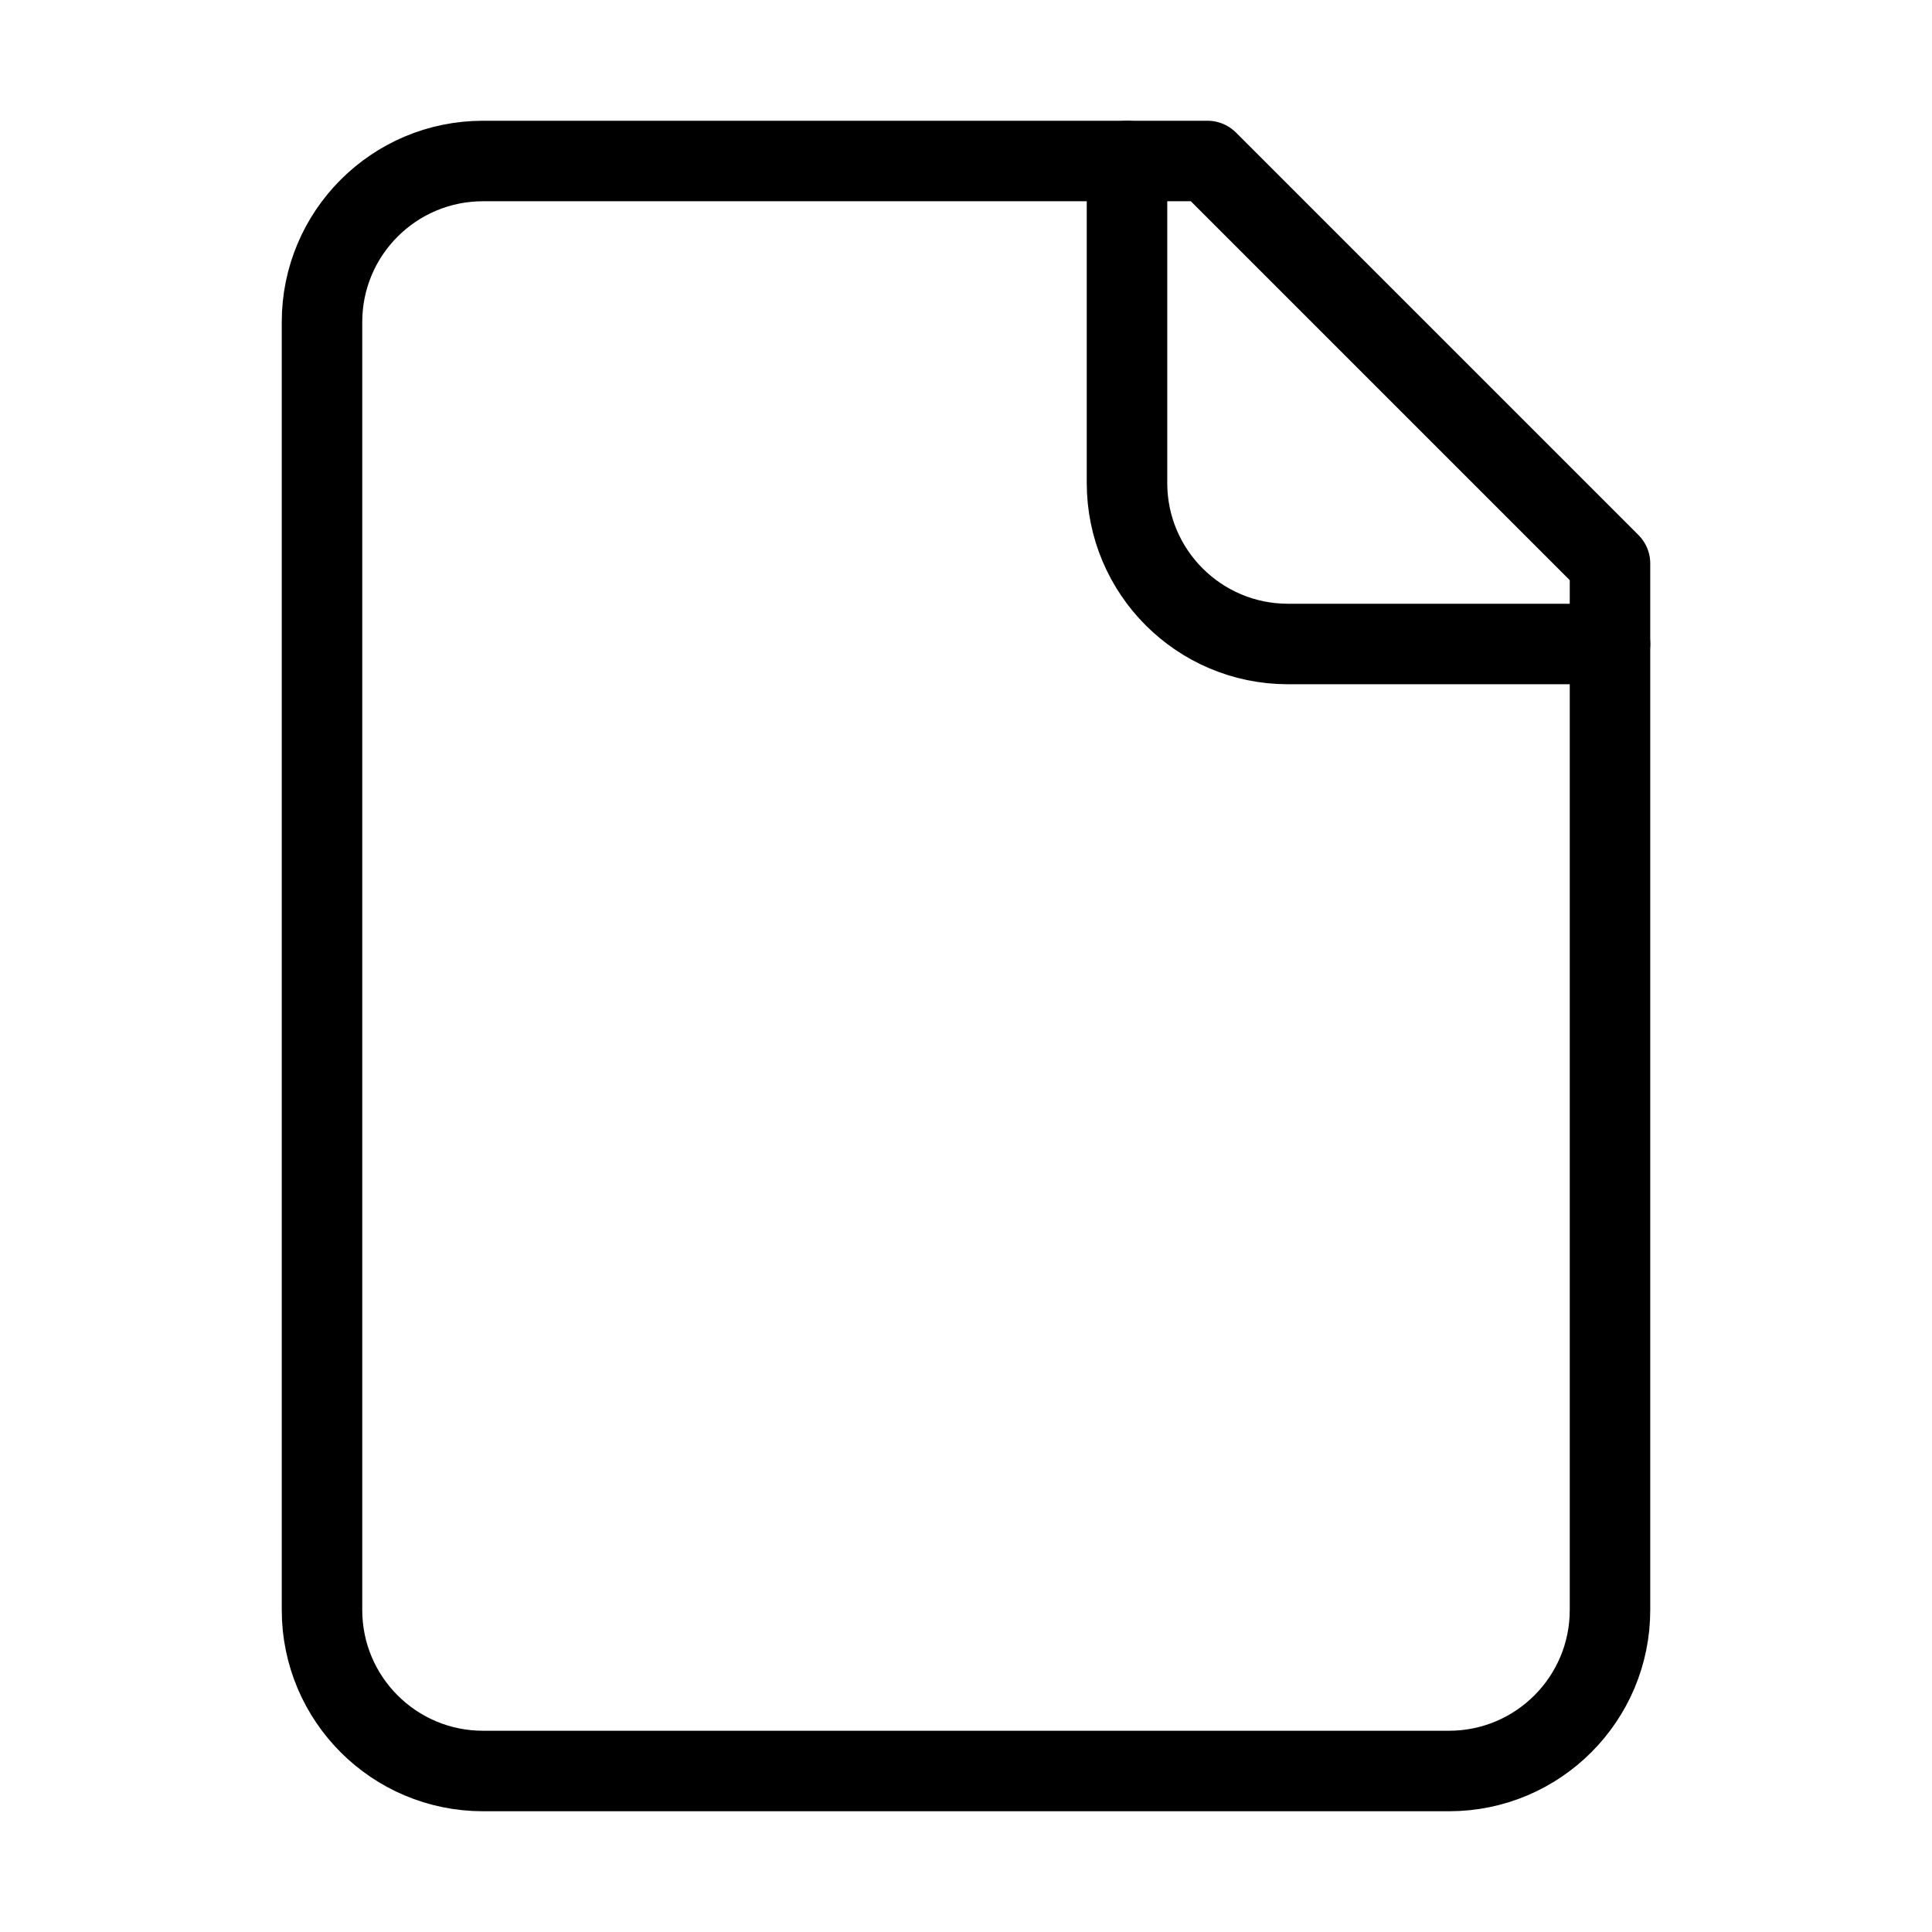
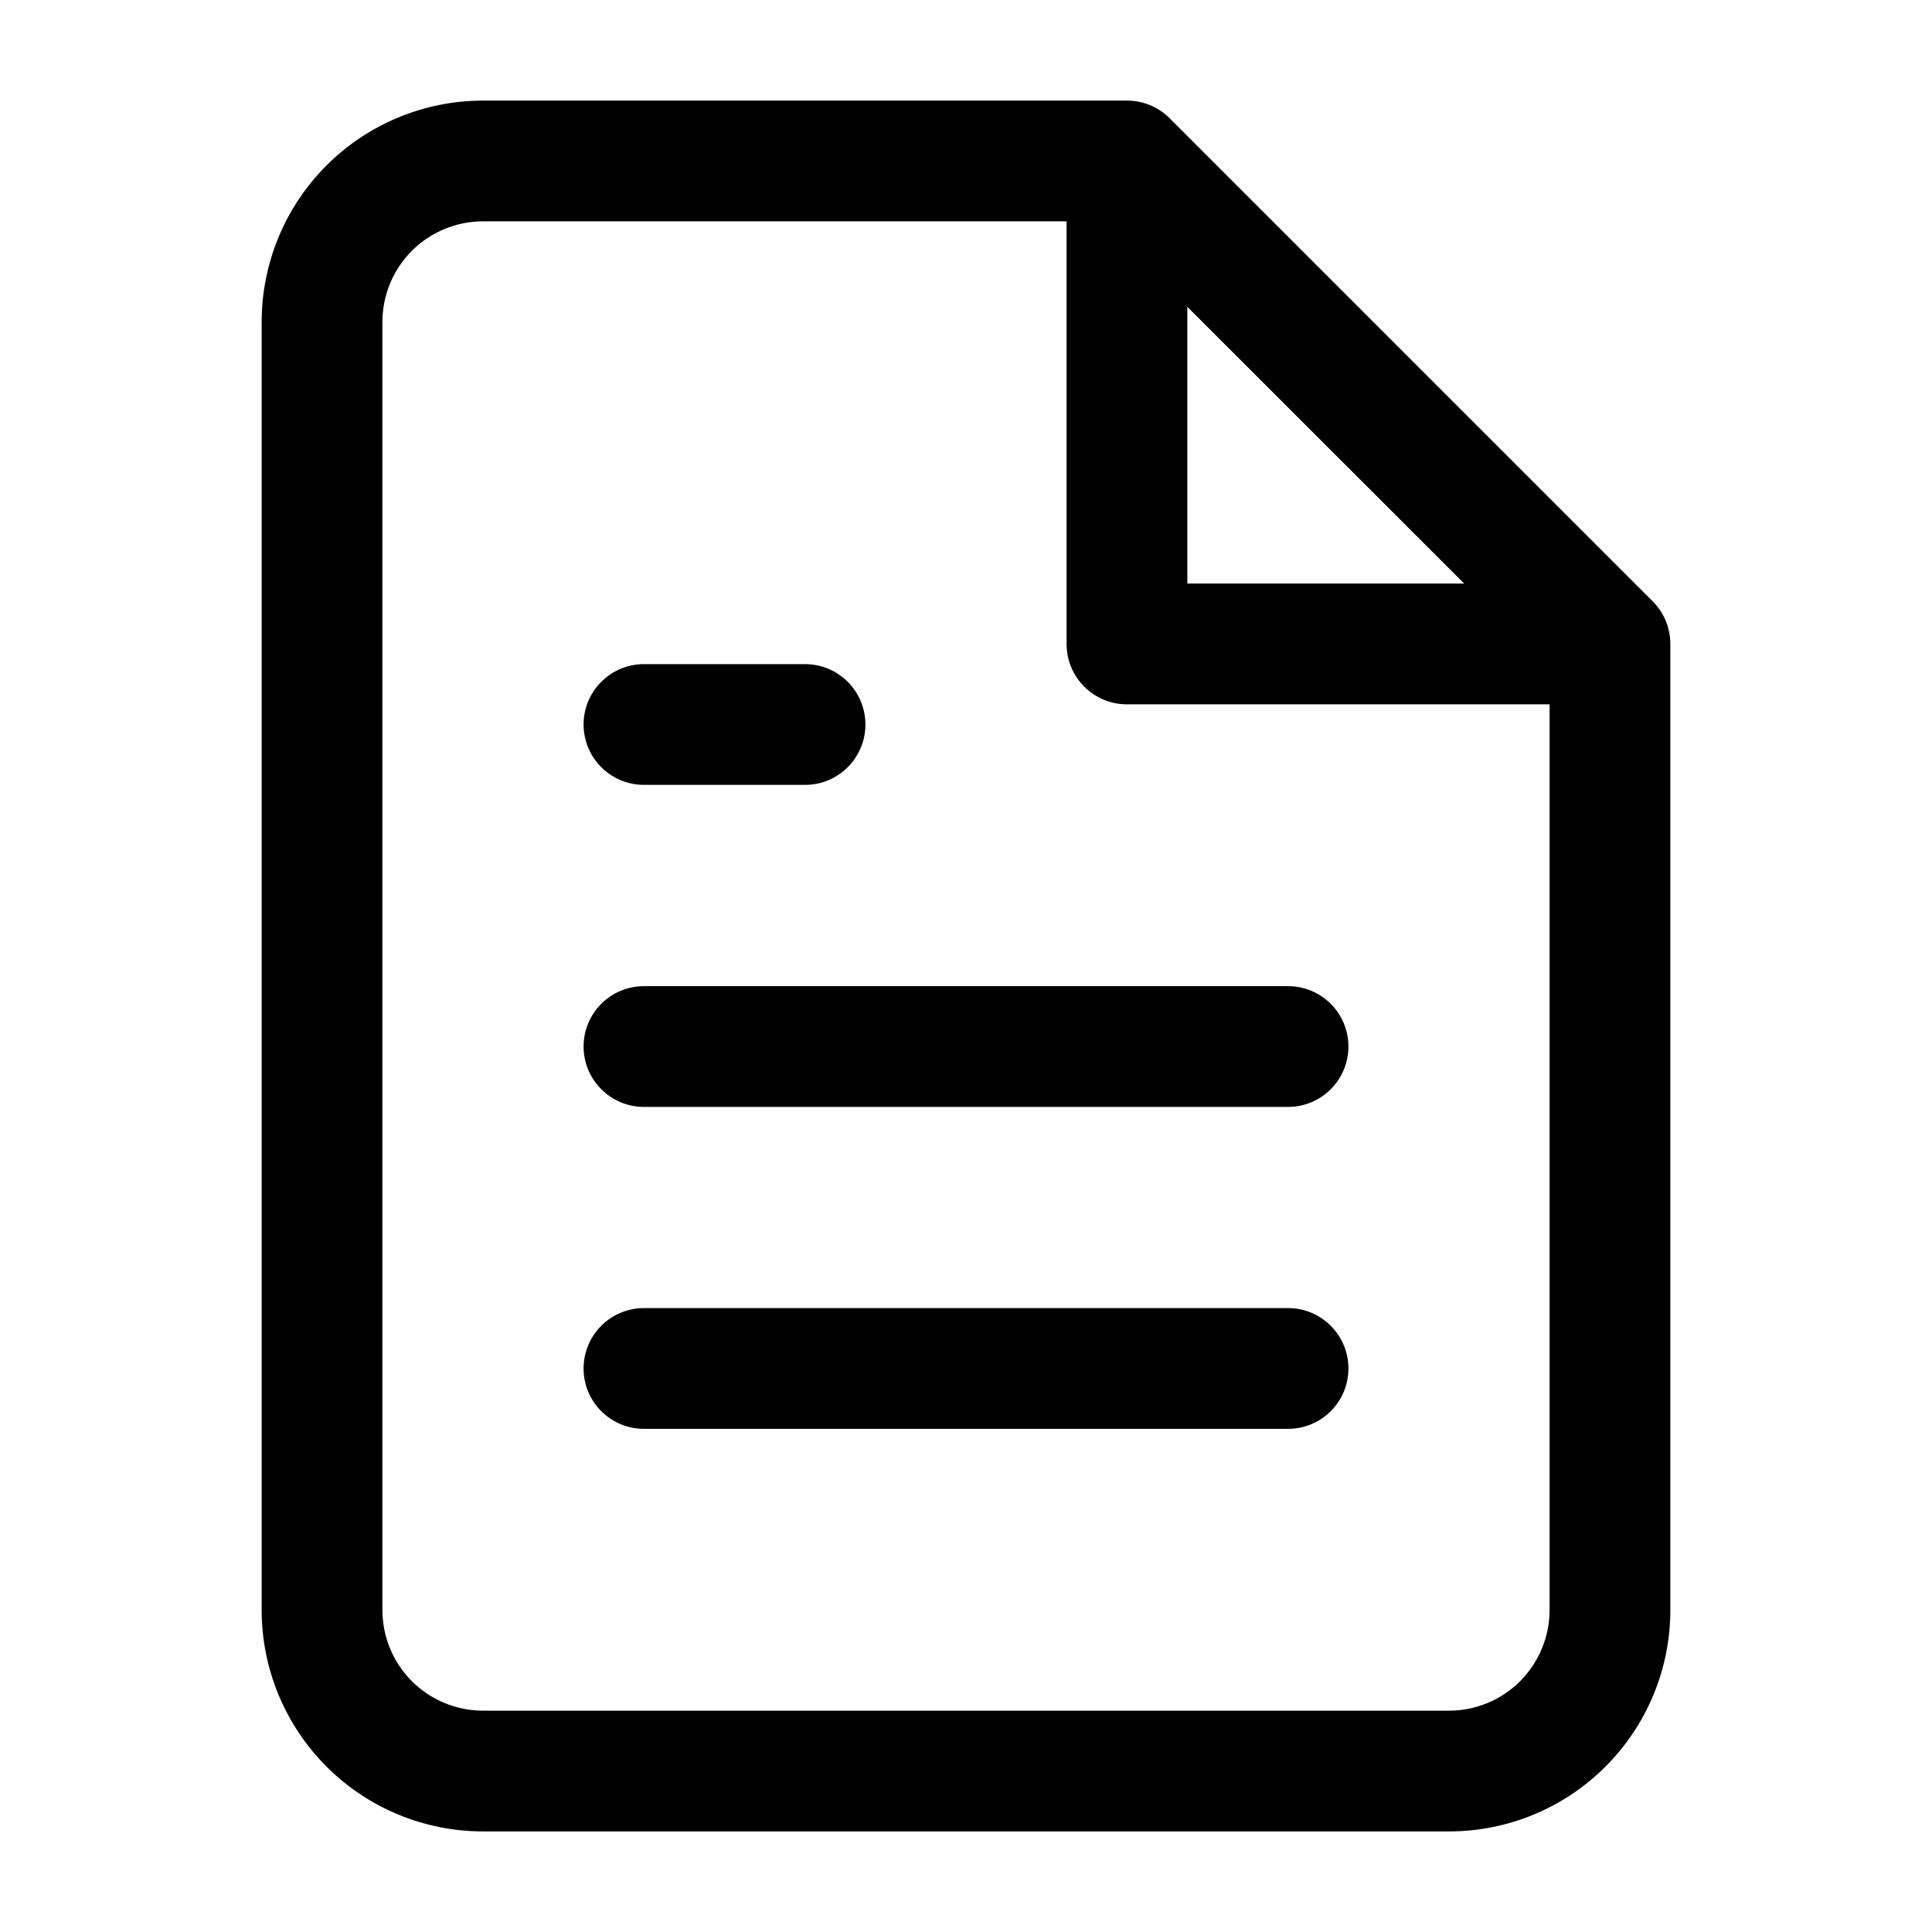
- <svg xmlns="http://www.w3.org/2000/svg" width="24" height="24" viewBox="0 0 24 24" fill="none" stroke="currentColor" stroke-width="1" stroke-linecap="round" stroke-linejoin="round" class="lucide lucide-file">
-   <path d="M15 2H6a2 2 0 0 0-2 2v16a2 2 0 0 0 2 2h12a2 2 0 0 0 2-2V7Z" />
-   <path d="M14 2v4a2 2 0 0 0 2 2h4" />
+ <svg xmlns="http://www.w3.org/2000/svg" width="16" height="16" viewBox="0 0 16 16" fill="currentColor">
+   <path fill-rule="evenodd" clip-rule="evenodd" d="M2.704 1.37C3.047 1.027 3.514 0.833 4 0.833H9.333H9.333C9.473 0.833 9.599 0.89 9.69 0.983L13.684 4.977C13.776 5.068 13.833 5.194 13.833 5.333L13.833 5.338V13.333C13.833 13.82 13.64 14.286 13.296 14.63C12.953 14.974 12.486 15.167 12 15.167H4C3.514 15.167 3.047 14.974 2.704 14.63C2.36 14.286 2.167 13.82 2.167 13.333V2.667C2.167 2.18 2.36 1.714 2.704 1.37ZM4 1.833H8.833V5.333C8.833 5.61 9.057 5.833 9.333 5.833H12.833V13.333C12.833 13.554 12.745 13.766 12.589 13.923C12.433 14.079 12.221 14.167 12 14.167H4C3.779 14.167 3.567 14.079 3.411 13.923C3.254 13.766 3.167 13.554 3.167 13.333V2.667C3.167 2.446 3.254 2.234 3.411 2.077C3.567 1.921 3.779 1.833 4 1.833ZM9.833 2.541L12.126 4.833H9.833V2.541ZM5.333 8.167C5.057 8.167 4.833 8.39 4.833 8.667C4.833 8.943 5.057 9.167 5.333 9.167H10.667C10.943 9.167 11.167 8.943 11.167 8.667C11.167 8.39 10.943 8.167 10.667 8.167H5.333ZM4.833 11.333C4.833 11.057 5.057 10.833 5.333 10.833H10.667C10.943 10.833 11.167 11.057 11.167 11.333C11.167 11.61 10.943 11.833 10.667 11.833H5.333C5.057 11.833 4.833 11.61 4.833 11.333ZM5.333 5.5C5.057 5.5 4.833 5.724 4.833 6C4.833 6.276 5.057 6.5 5.333 6.5H6.667C6.943 6.5 7.167 6.276 7.167 6C7.167 5.724 6.943 5.5 6.667 5.5H5.333Z" />
</svg>
